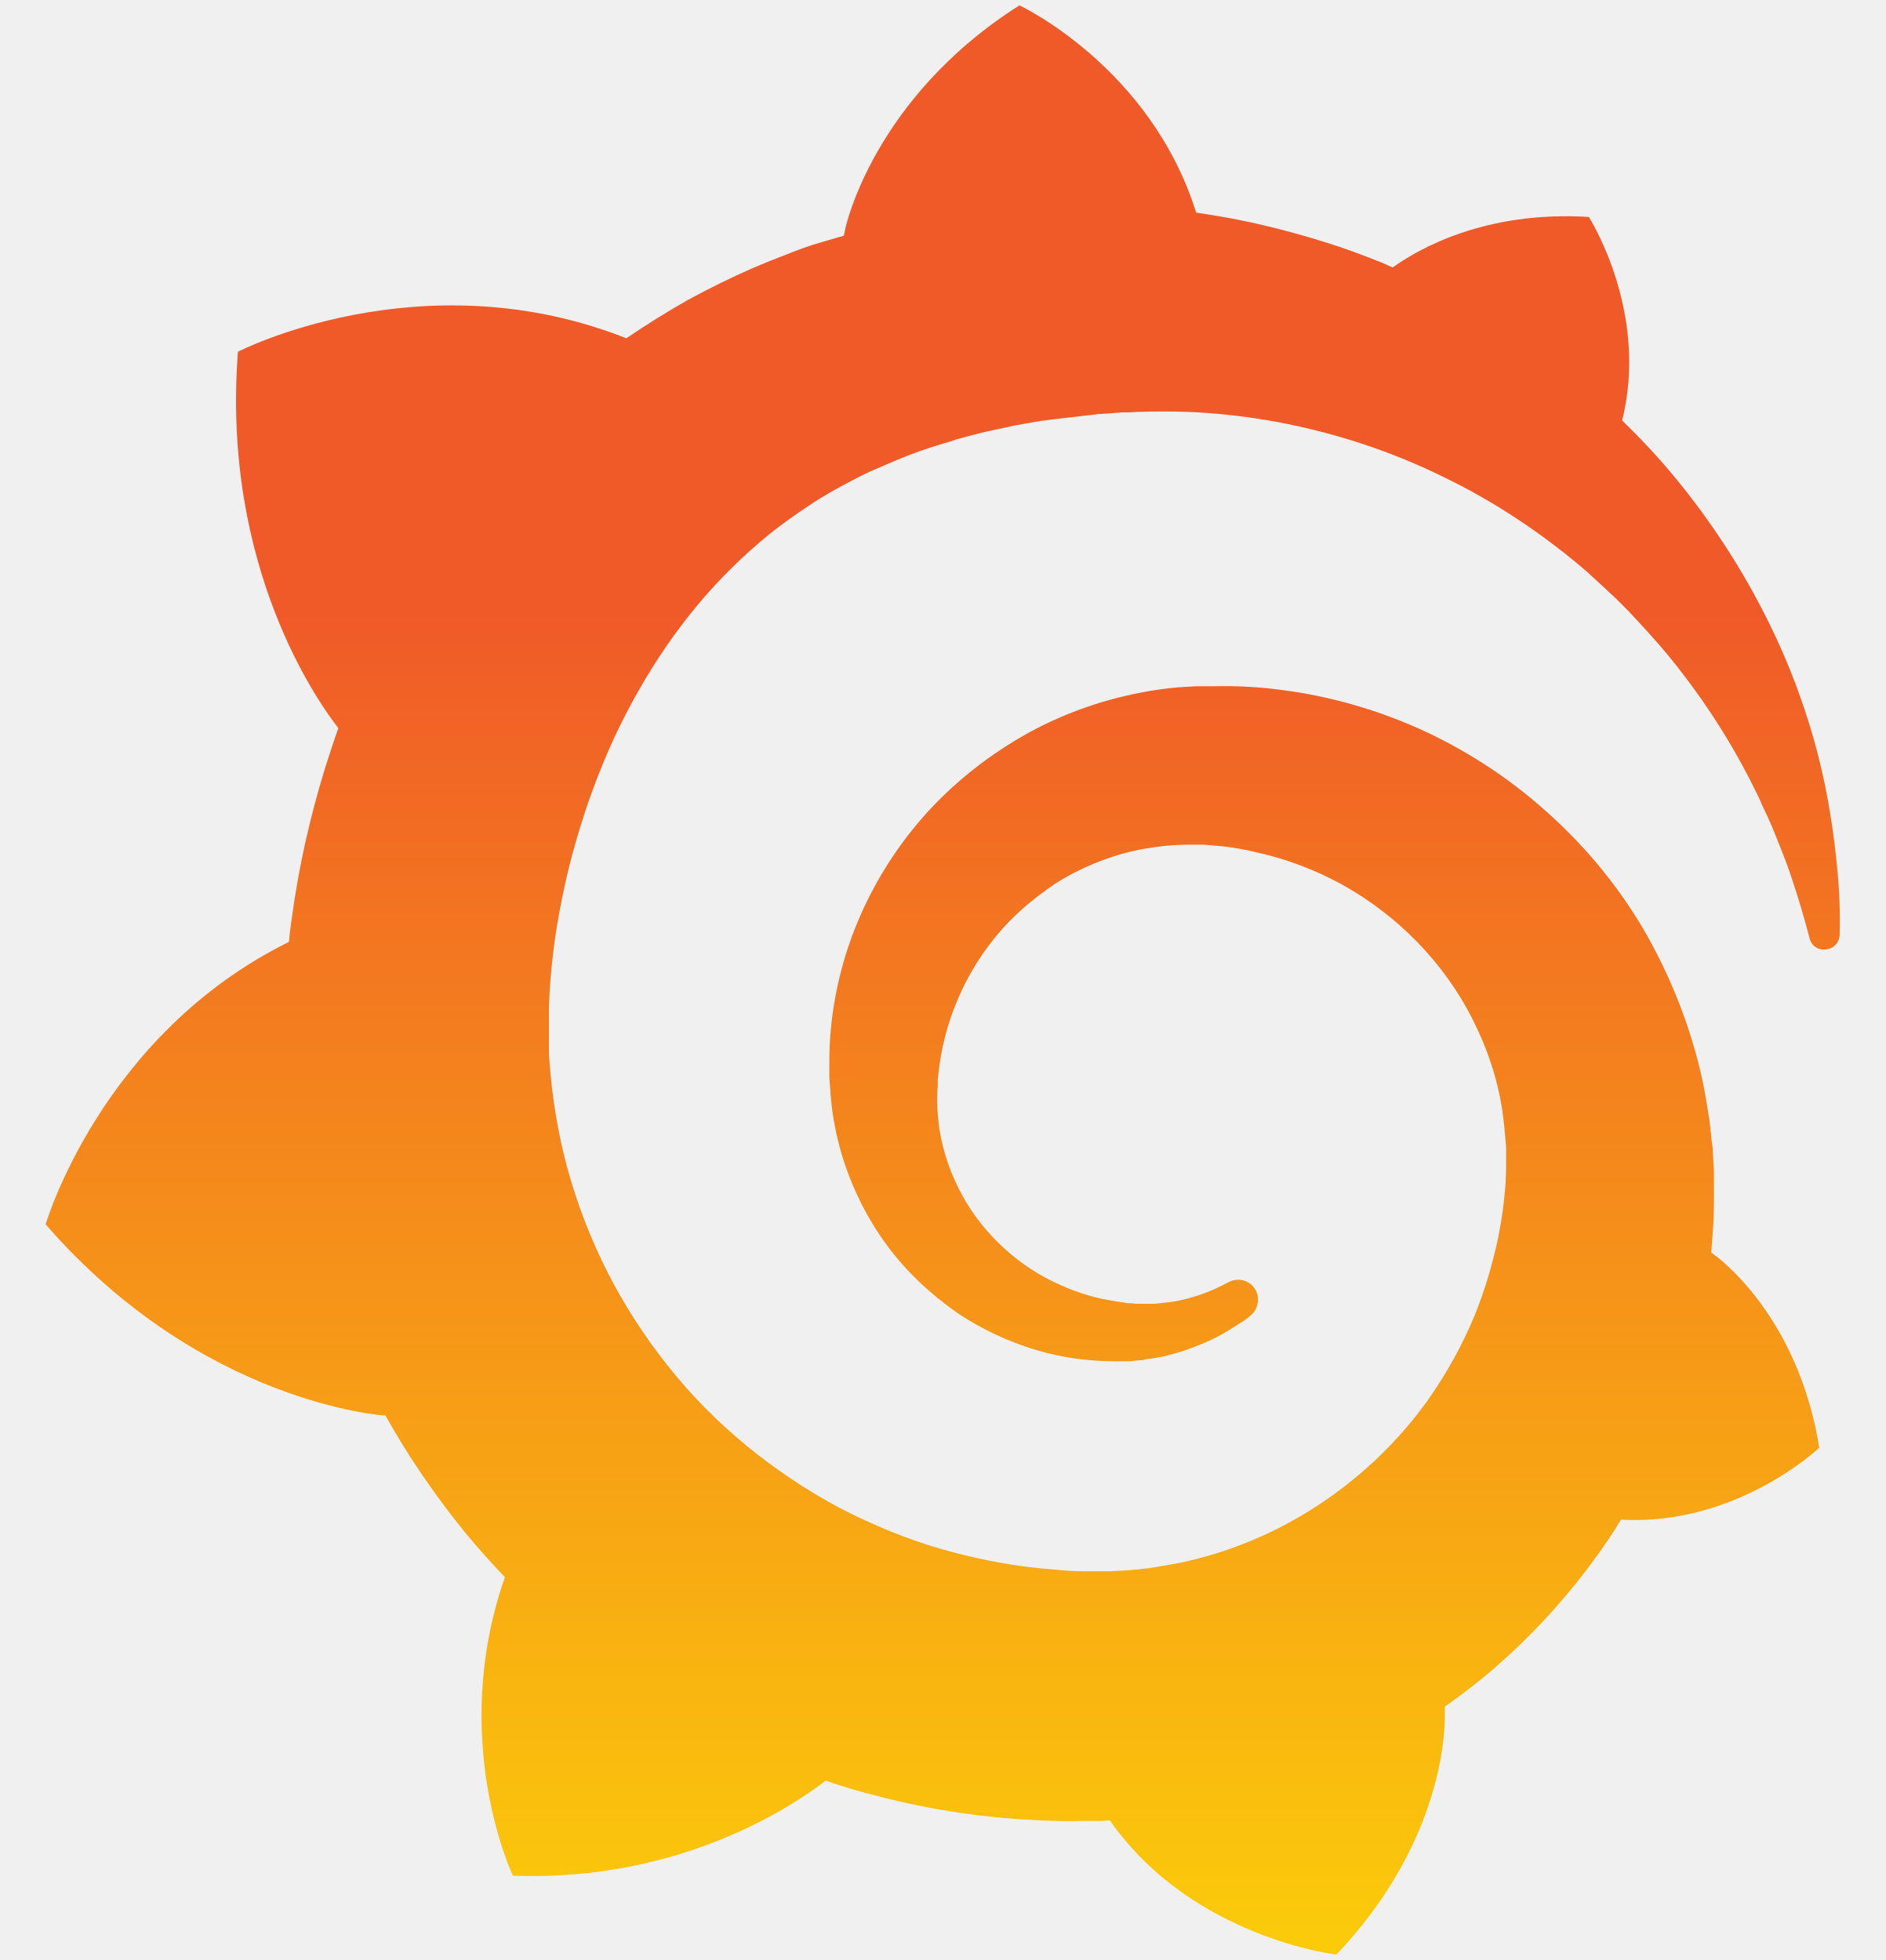
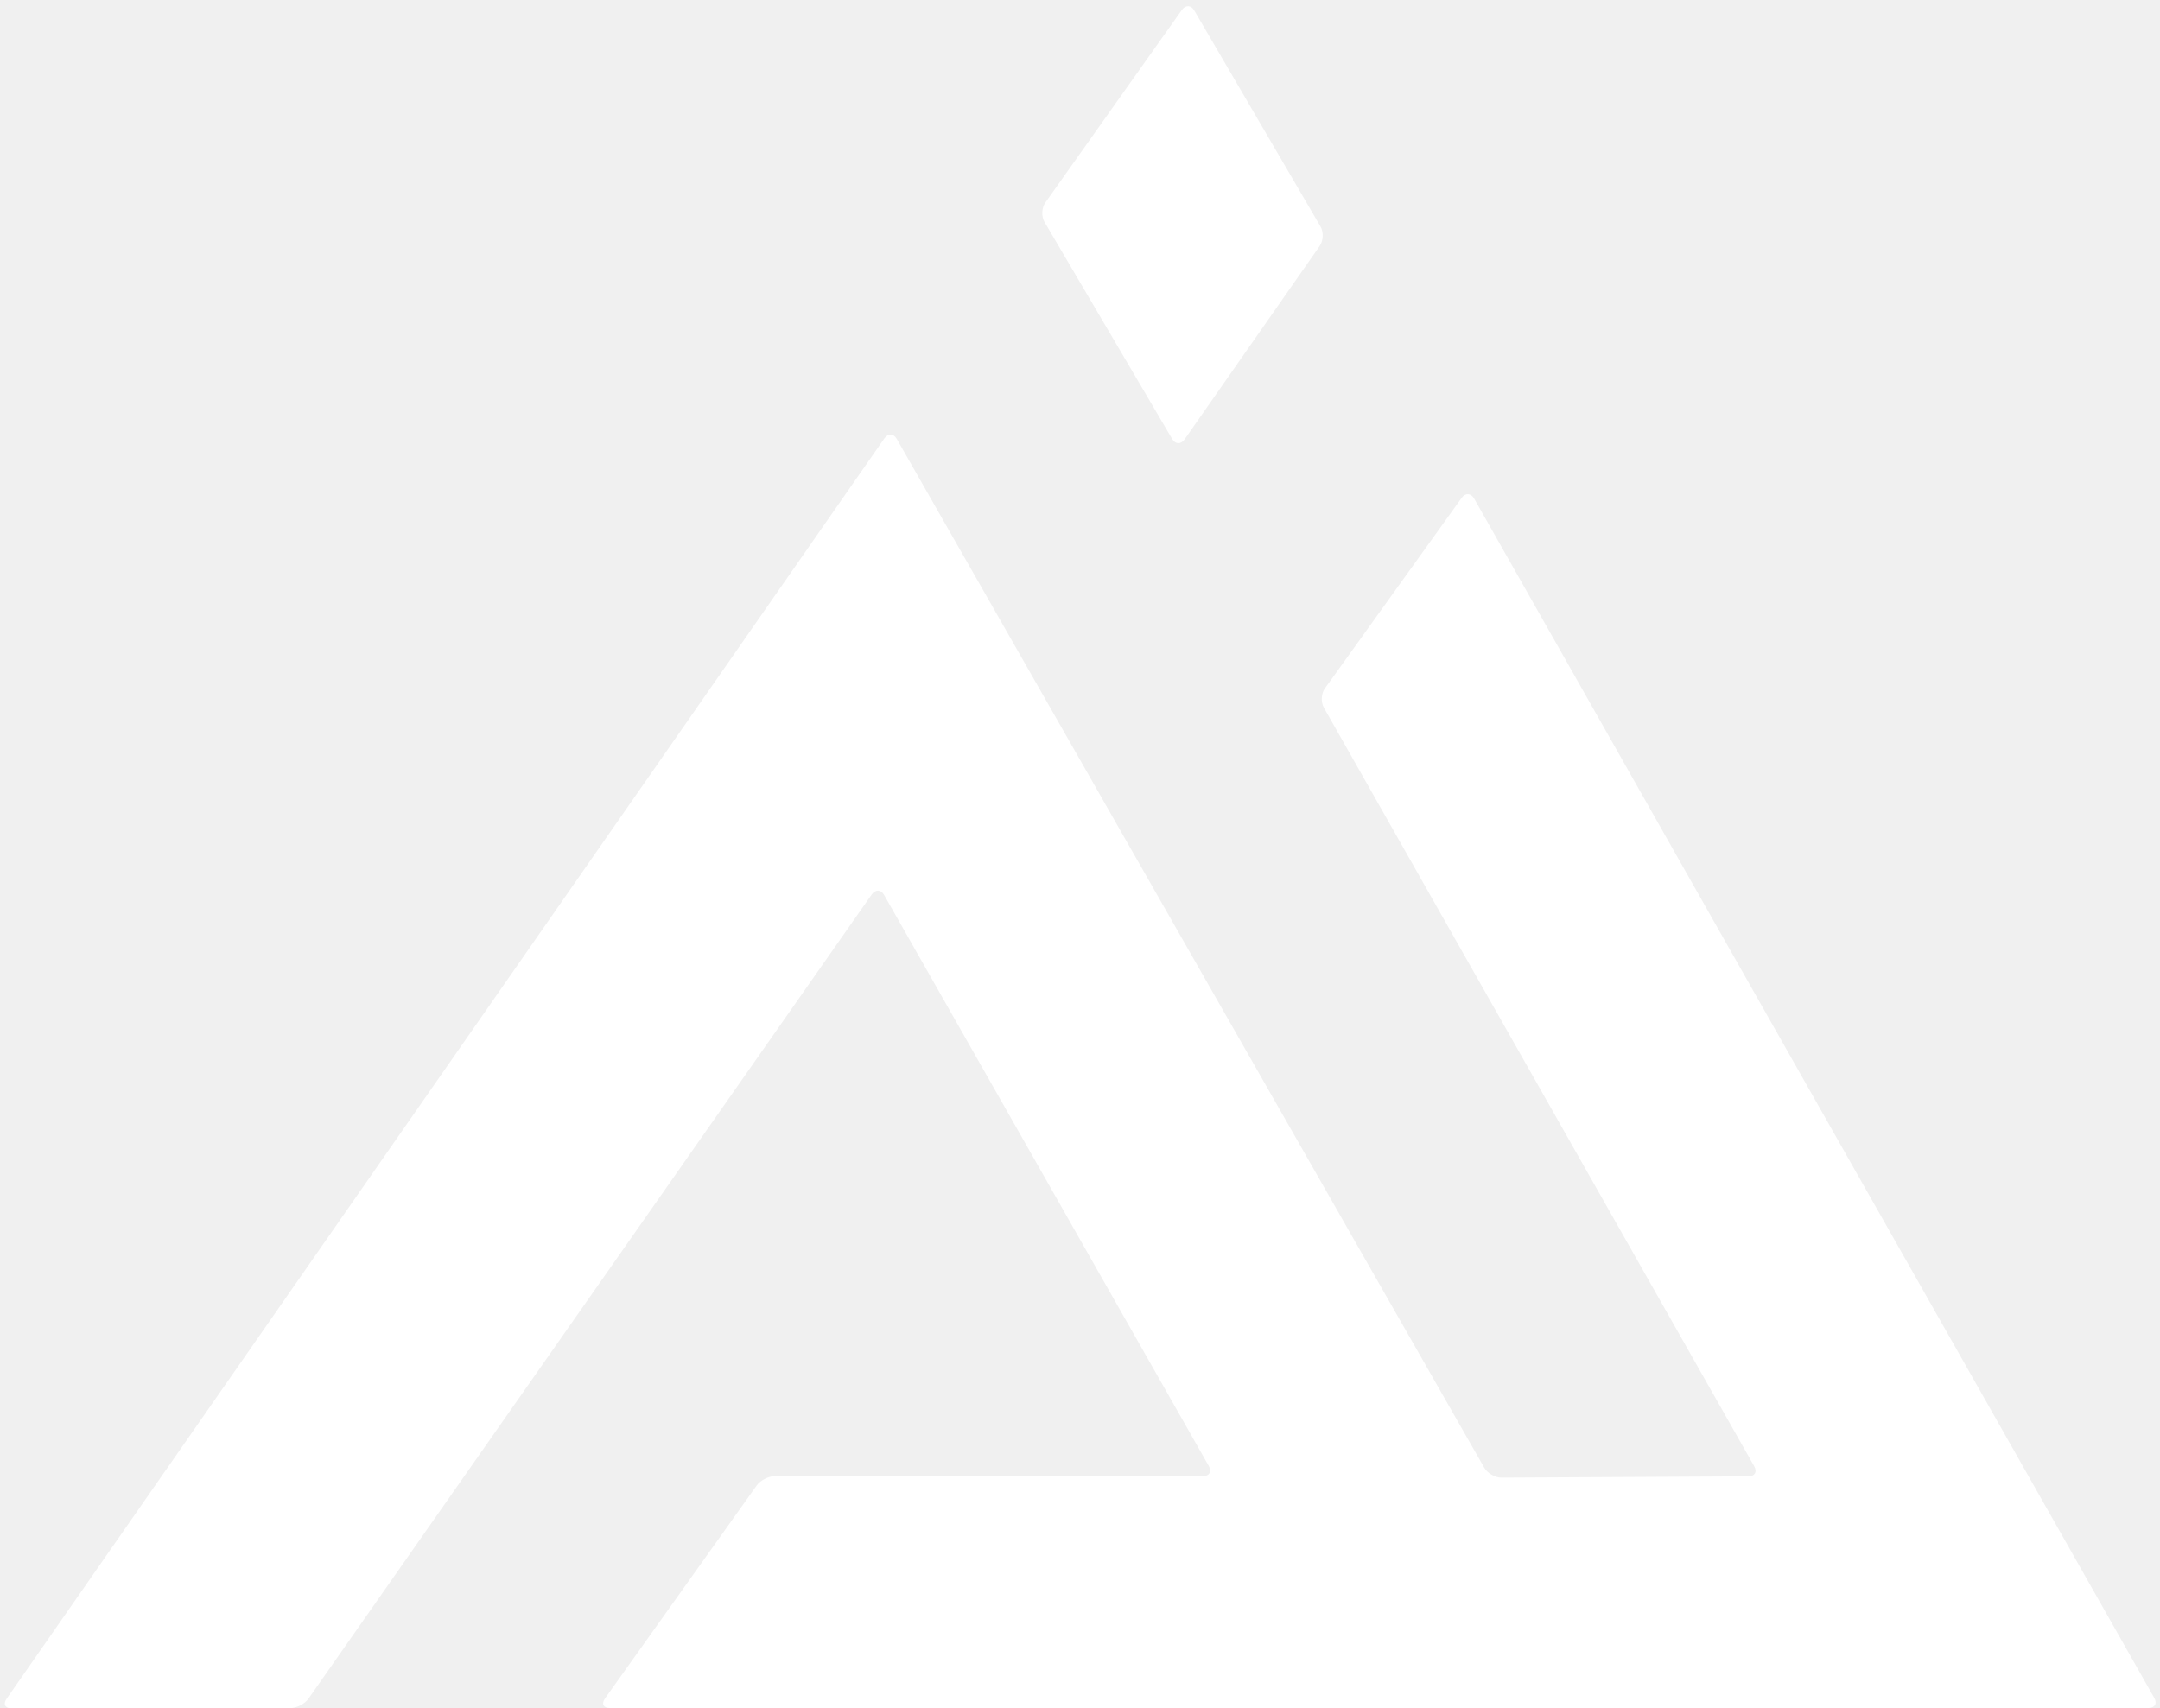
- <svg xmlns="http://www.w3.org/2000/svg" version="1.1" id="Layer_1" x="0px" y="0px" width="351px" height="365px" viewBox="0 0 351 365" style="enable-background:new 0 0 351 365;" xml:space="preserve">
+ <svg xmlns="http://www.w3.org/2000/svg" version="1.1" id="Layer_1" x="0px" y="0px" viewBox="0 0 2000 1581" style="enable-background:new 0 0 2000 1581;" xml:space="preserve">
  <style type="text/css">
- 	.st0{fill:url(#SVGID_1_);}
+ 	.st0{fill:#FFFFFF;}
</style>
-   <g id="Layer_1_1_">
- </g>
-   <linearGradient id="SVGID_1_" gradientUnits="userSpaceOnUse" x1="175.5" y1="445.495" x2="175.5" y2="114.035">
-     <stop offset="0" style="stop-color:#FFF100" />
-     <stop offset="1" style="stop-color:#F05A28" />
-   </linearGradient>
-   <path class="st0" d="M342,161.2c-0.6-6.1-1.6-13.1-3.6-20.9c-2-7.7-5-16.2-9.4-25c-4.4-8.8-10.1-17.9-17.5-26.8  c-2.9-3.5-6.1-6.9-9.5-10.2c5.1-20.3-6.2-37.9-6.2-37.9c-19.5-1.2-31.9,6.1-36.5,9.4c-0.8-0.3-1.5-0.7-2.3-1  c-3.3-1.3-6.7-2.6-10.3-3.7c-3.5-1.1-7.1-2.1-10.8-3c-3.7-0.9-7.4-1.6-11.2-2.2c-0.7-0.1-1.3-0.2-2-0.3  c-8.5-27.2-32.9-38.6-32.9-38.6c-27.3,17.3-32.4,41.5-32.4,41.5s-0.1,0.5-0.3,1.4c-1.5,0.4-3,0.9-4.5,1.3c-2.1,0.6-4.2,1.4-6.2,2.2  c-2.1,0.8-4.1,1.6-6.2,2.5c-4.1,1.8-8.2,3.8-12.2,6c-3.9,2.2-7.7,4.6-11.4,7.1c-0.5-0.2-1-0.4-1-0.4c-37.8-14.4-71.3,2.9-71.3,2.9  c-3.1,40.2,15.1,65.5,18.7,70.1c-0.9,2.5-1.7,5-2.5,7.5c-2.8,9.1-4.9,18.4-6.2,28.1c-0.2,1.4-0.4,2.8-0.5,4.2  C18.8,192.7,8.5,228,8.5,228c29.1,33.5,63.1,35.6,63.1,35.6c0,0,0.1-0.1,0.1-0.1c4.3,7.7,9.3,15,14.9,21.9c2.4,2.9,4.8,5.6,7.4,8.3  c-10.6,30.4,1.5,55.6,1.5,55.6c32.4,1.2,53.7-14.2,58.2-17.7c3.2,1.1,6.5,2.1,9.8,2.9c10,2.6,20.2,4.1,30.4,4.5  c2.5,0.1,5.1,0.2,7.6,0.1l1.2,0l0.8,0l1.6,0l1.6-0.1l0,0.1c15.3,21.8,42.1,24.9,42.1,24.9c19.1-20.1,20.2-40.1,20.2-44.4l0,0  c0,0,0-0.1,0-0.3c0-0.4,0-0.6,0-0.6l0,0c0-0.3,0-0.6,0-0.9c4-2.8,7.8-5.8,11.4-9.1c7.6-6.9,14.3-14.8,19.9-23.3  c0.5-0.8,1-1.6,1.5-2.4c21.6,1.2,36.9-13.4,36.9-13.4c-3.6-22.5-16.4-33.5-19.1-35.6l0,0c0,0-0.1-0.1-0.3-0.2  c-0.2-0.1-0.2-0.2-0.2-0.2c0,0,0,0,0,0c-0.1-0.1-0.3-0.2-0.5-0.3c0.1-1.4,0.2-2.7,0.3-4.1c0.2-2.4,0.2-4.9,0.2-7.3l0-1.8l0-0.9  l0-0.5c0-0.6,0-0.4,0-0.6l-0.1-1.5l-0.1-2c0-0.7-0.1-1.3-0.2-1.9c-0.1-0.6-0.1-1.3-0.2-1.9l-0.2-1.9l-0.3-1.9  c-0.4-2.5-0.8-4.9-1.4-7.4c-2.3-9.7-6.1-18.9-11-27.2c-5-8.3-11.2-15.6-18.3-21.8c-7-6.2-14.9-11.2-23.1-14.9  c-8.3-3.7-16.9-6.1-25.5-7.2c-4.3-0.6-8.6-0.8-12.9-0.7l-1.6,0l-0.4,0c-0.1,0-0.6,0-0.5,0l-0.7,0l-1.6,0.1c-0.6,0-1.2,0.1-1.7,0.1  c-2.2,0.2-4.4,0.5-6.5,0.9c-8.6,1.6-16.7,4.7-23.8,9c-7.1,4.3-13.3,9.6-18.3,15.6c-5,6-8.9,12.7-11.6,19.6c-2.7,6.9-4.2,14.1-4.6,21  c-0.1,1.7-0.1,3.5-0.1,5.2c0,0.4,0,0.9,0,1.3l0.1,1.4c0.1,0.8,0.1,1.7,0.2,2.5c0.3,3.5,1,6.9,1.9,10.1c1.9,6.5,4.9,12.4,8.6,17.4  c3.7,5,8.2,9.1,12.9,12.4c4.7,3.2,9.8,5.5,14.8,7c5,1.5,10,2.1,14.7,2.1c0.6,0,1.2,0,1.7,0c0.3,0,0.6,0,0.9,0c0.3,0,0.6,0,0.9-0.1  c0.5,0,1-0.1,1.5-0.1c0.1,0,0.3,0,0.4-0.1l0.5-0.1c0.3,0,0.6-0.1,0.9-0.1c0.6-0.1,1.1-0.2,1.7-0.3c0.6-0.1,1.1-0.2,1.6-0.4  c1.1-0.2,2.1-0.6,3.1-0.9c2-0.7,4-1.5,5.7-2.4c1.8-0.9,3.4-2,5-3c0.4-0.3,0.9-0.6,1.3-1c1.6-1.3,1.9-3.7,0.6-5.3  c-1.1-1.4-3.1-1.8-4.7-0.9c-0.4,0.2-0.8,0.4-1.2,0.6c-1.4,0.7-2.8,1.3-4.3,1.8c-1.5,0.5-3.1,0.9-4.7,1.2c-0.8,0.1-1.6,0.2-2.5,0.3  c-0.4,0-0.8,0.1-1.3,0.1c-0.4,0-0.9,0-1.2,0c-0.4,0-0.8,0-1.2,0c-0.5,0-1,0-1.5-0.1c0,0-0.3,0-0.1,0l-0.2,0l-0.3,0  c-0.2,0-0.5,0-0.7-0.1c-0.5-0.1-0.9-0.1-1.4-0.2c-3.7-0.5-7.4-1.6-10.9-3.2c-3.6-1.6-7-3.8-10.1-6.6c-3.1-2.8-5.8-6.1-7.9-9.9  c-2.1-3.8-3.6-8-4.3-12.4c-0.3-2.2-0.5-4.5-0.4-6.7c0-0.6,0.1-1.2,0.1-1.8c0,0.2,0-0.1,0-0.1l0-0.2l0-0.5c0-0.3,0.1-0.6,0.1-0.9  c0.1-1.2,0.3-2.4,0.5-3.6c1.7-9.6,6.5-19,13.9-26.1c1.9-1.8,3.9-3.4,6-4.9c2.1-1.5,4.4-2.8,6.8-3.9c2.4-1.1,4.8-2,7.4-2.7  c2.5-0.7,5.1-1.1,7.8-1.4c1.3-0.1,2.6-0.2,4-0.2c0.4,0,0.6,0,0.9,0l1.1,0l0.7,0c0.3,0,0,0,0.1,0l0.3,0l1.1,0.1  c2.9,0.2,5.7,0.6,8.5,1.3c5.6,1.2,11.1,3.3,16.2,6.1c10.2,5.7,18.9,14.5,24.2,25.1c2.7,5.3,4.6,11,5.5,16.9c0.2,1.5,0.4,3,0.5,4.5  l0.1,1.1l0.1,1.1c0,0.4,0,0.8,0,1.1c0,0.4,0,0.8,0,1.1l0,1l0,1.1c0,0.7-0.1,1.9-0.1,2.6c-0.1,1.6-0.3,3.3-0.5,4.9  c-0.2,1.6-0.5,3.2-0.8,4.8c-0.3,1.6-0.7,3.2-1.1,4.7c-0.8,3.1-1.8,6.2-3,9.3c-2.4,6-5.6,11.8-9.4,17.1  c-7.7,10.6-18.2,19.2-30.2,24.7c-6,2.7-12.3,4.7-18.8,5.7c-3.2,0.6-6.5,0.9-9.8,1l-0.6,0l-0.5,0l-1.1,0l-1.6,0l-0.8,0  c0.4,0-0.1,0-0.1,0l-0.3,0c-1.8,0-3.5-0.1-5.3-0.3c-7-0.5-13.9-1.8-20.7-3.7c-6.7-1.9-13.2-4.6-19.4-7.8  c-12.3-6.6-23.4-15.6-32-26.5c-4.3-5.4-8.1-11.3-11.2-17.4c-3.1-6.1-5.6-12.6-7.4-19.1c-1.8-6.6-2.9-13.3-3.4-20.1l-0.1-1.3l0-0.3  l0-0.3l0-0.6l0-1.1l0-0.3l0-0.4l0-0.8l0-1.6l0-0.3c0,0,0,0.1,0-0.1l0-0.6c0-0.8,0-1.7,0-2.5c0.1-3.3,0.4-6.8,0.8-10.2  c0.4-3.4,1-6.9,1.7-10.3c0.7-3.4,1.5-6.8,2.5-10.2c1.9-6.7,4.3-13.2,7.1-19.3c5.7-12.2,13.1-23.1,22-31.8c2.2-2.2,4.5-4.2,6.9-6.2  c2.4-1.9,4.9-3.7,7.5-5.4c2.5-1.7,5.2-3.2,7.9-4.6c1.3-0.7,2.7-1.4,4.1-2c0.7-0.3,1.4-0.6,2.1-0.9c0.7-0.3,1.4-0.6,2.1-0.9  c2.8-1.2,5.7-2.2,8.7-3.1c0.7-0.2,1.5-0.4,2.2-0.7c0.7-0.2,1.5-0.4,2.2-0.6c1.5-0.4,3-0.8,4.5-1.1c0.7-0.2,1.5-0.3,2.3-0.5  c0.8-0.2,1.5-0.3,2.3-0.5c0.8-0.1,1.5-0.3,2.3-0.4l1.1-0.2l1.2-0.2c0.8-0.1,1.5-0.2,2.3-0.3c0.9-0.1,1.7-0.2,2.6-0.3  c0.7-0.1,1.9-0.2,2.6-0.3c0.5-0.1,1.1-0.1,1.6-0.2l1.1-0.1l0.5-0.1l0.6,0c0.9-0.1,1.7-0.1,2.6-0.2l1.3-0.1c0,0,0.5,0,0.1,0l0.3,0  l0.6,0c0.7,0,1.5-0.1,2.2-0.1c2.9-0.1,5.9-0.1,8.8,0c5.8,0.2,11.5,0.9,17,1.9c11.1,2.1,21.5,5.6,31,10.3  c9.5,4.6,17.9,10.3,25.3,16.5c0.5,0.4,0.9,0.8,1.4,1.2c0.4,0.4,0.9,0.8,1.3,1.2c0.9,0.8,1.7,1.6,2.6,2.4c0.9,0.8,1.7,1.6,2.5,2.4  c0.8,0.8,1.6,1.6,2.4,2.5c3.1,3.3,6,6.6,8.6,10c5.2,6.7,9.4,13.5,12.7,19.9c0.2,0.4,0.4,0.8,0.6,1.2c0.2,0.4,0.4,0.8,0.6,1.2  c0.4,0.8,0.8,1.6,1.1,2.4c0.4,0.8,0.7,1.5,1.1,2.3c0.3,0.8,0.7,1.5,1,2.3c1.2,3,2.4,5.9,3.3,8.6c1.5,4.4,2.6,8.3,3.5,11.7  c0.3,1.4,1.6,2.3,3,2.1c1.5-0.1,2.6-1.3,2.6-2.8C342.6,170.4,342.5,166.1,342,161.2z" />
+   <g>
+     <g>
+       <g>
+         <path class="st0" d="M1994.7,1572.3c2.9,5.1,0.5,9.3-5.4,9.3H564.6c-5.9,0-7.9-3.9-4.5-8.7l140.5-197.3c3.4-4.8,11-8.7,16.8-8.7     h396.5c5.9,0,8.3-4.2,5.4-9.3L818.6,828.7c-2.9-5.1-8-5.3-11.4-0.5l-521.6,744.8c-3.4,4.8-10.9,8.7-16.8,8.7l-258.2,0.2     c-5.9,0-7.9-3.9-4.6-8.7L818.9,405.9c3.4-4.8,8.5-4.6,11.4,0.5l544,952.7c2.9,5.1,10.1,9.2,15.9,9.2l228.7-1.2     c5.9,0,8.3-4.2,5.4-9.3l-398.5-702.5c-2.9-5.1-2.5-13.2,1-17.9L1353.4,461c3.4-4.8,8.6-4.5,11.5,0.6L1994.7,1572.3z" />
+       </g>
+       <g>
+         <path class="st0" d="M967.1,205.5c-3-5.1-2.6-13.1,0.8-17.9L1094.3,9.2c3.4-4.8,8.6-4.6,11.5,0.5l116.9,200.1     c3,5.1,2.6,13.1-0.7,17.9l-125.2,179.2c-3.4,4.8-8.5,4.6-11.5-0.5L967.1,205.5z" />
+       </g>
+     </g>
+   </g>
</svg>
